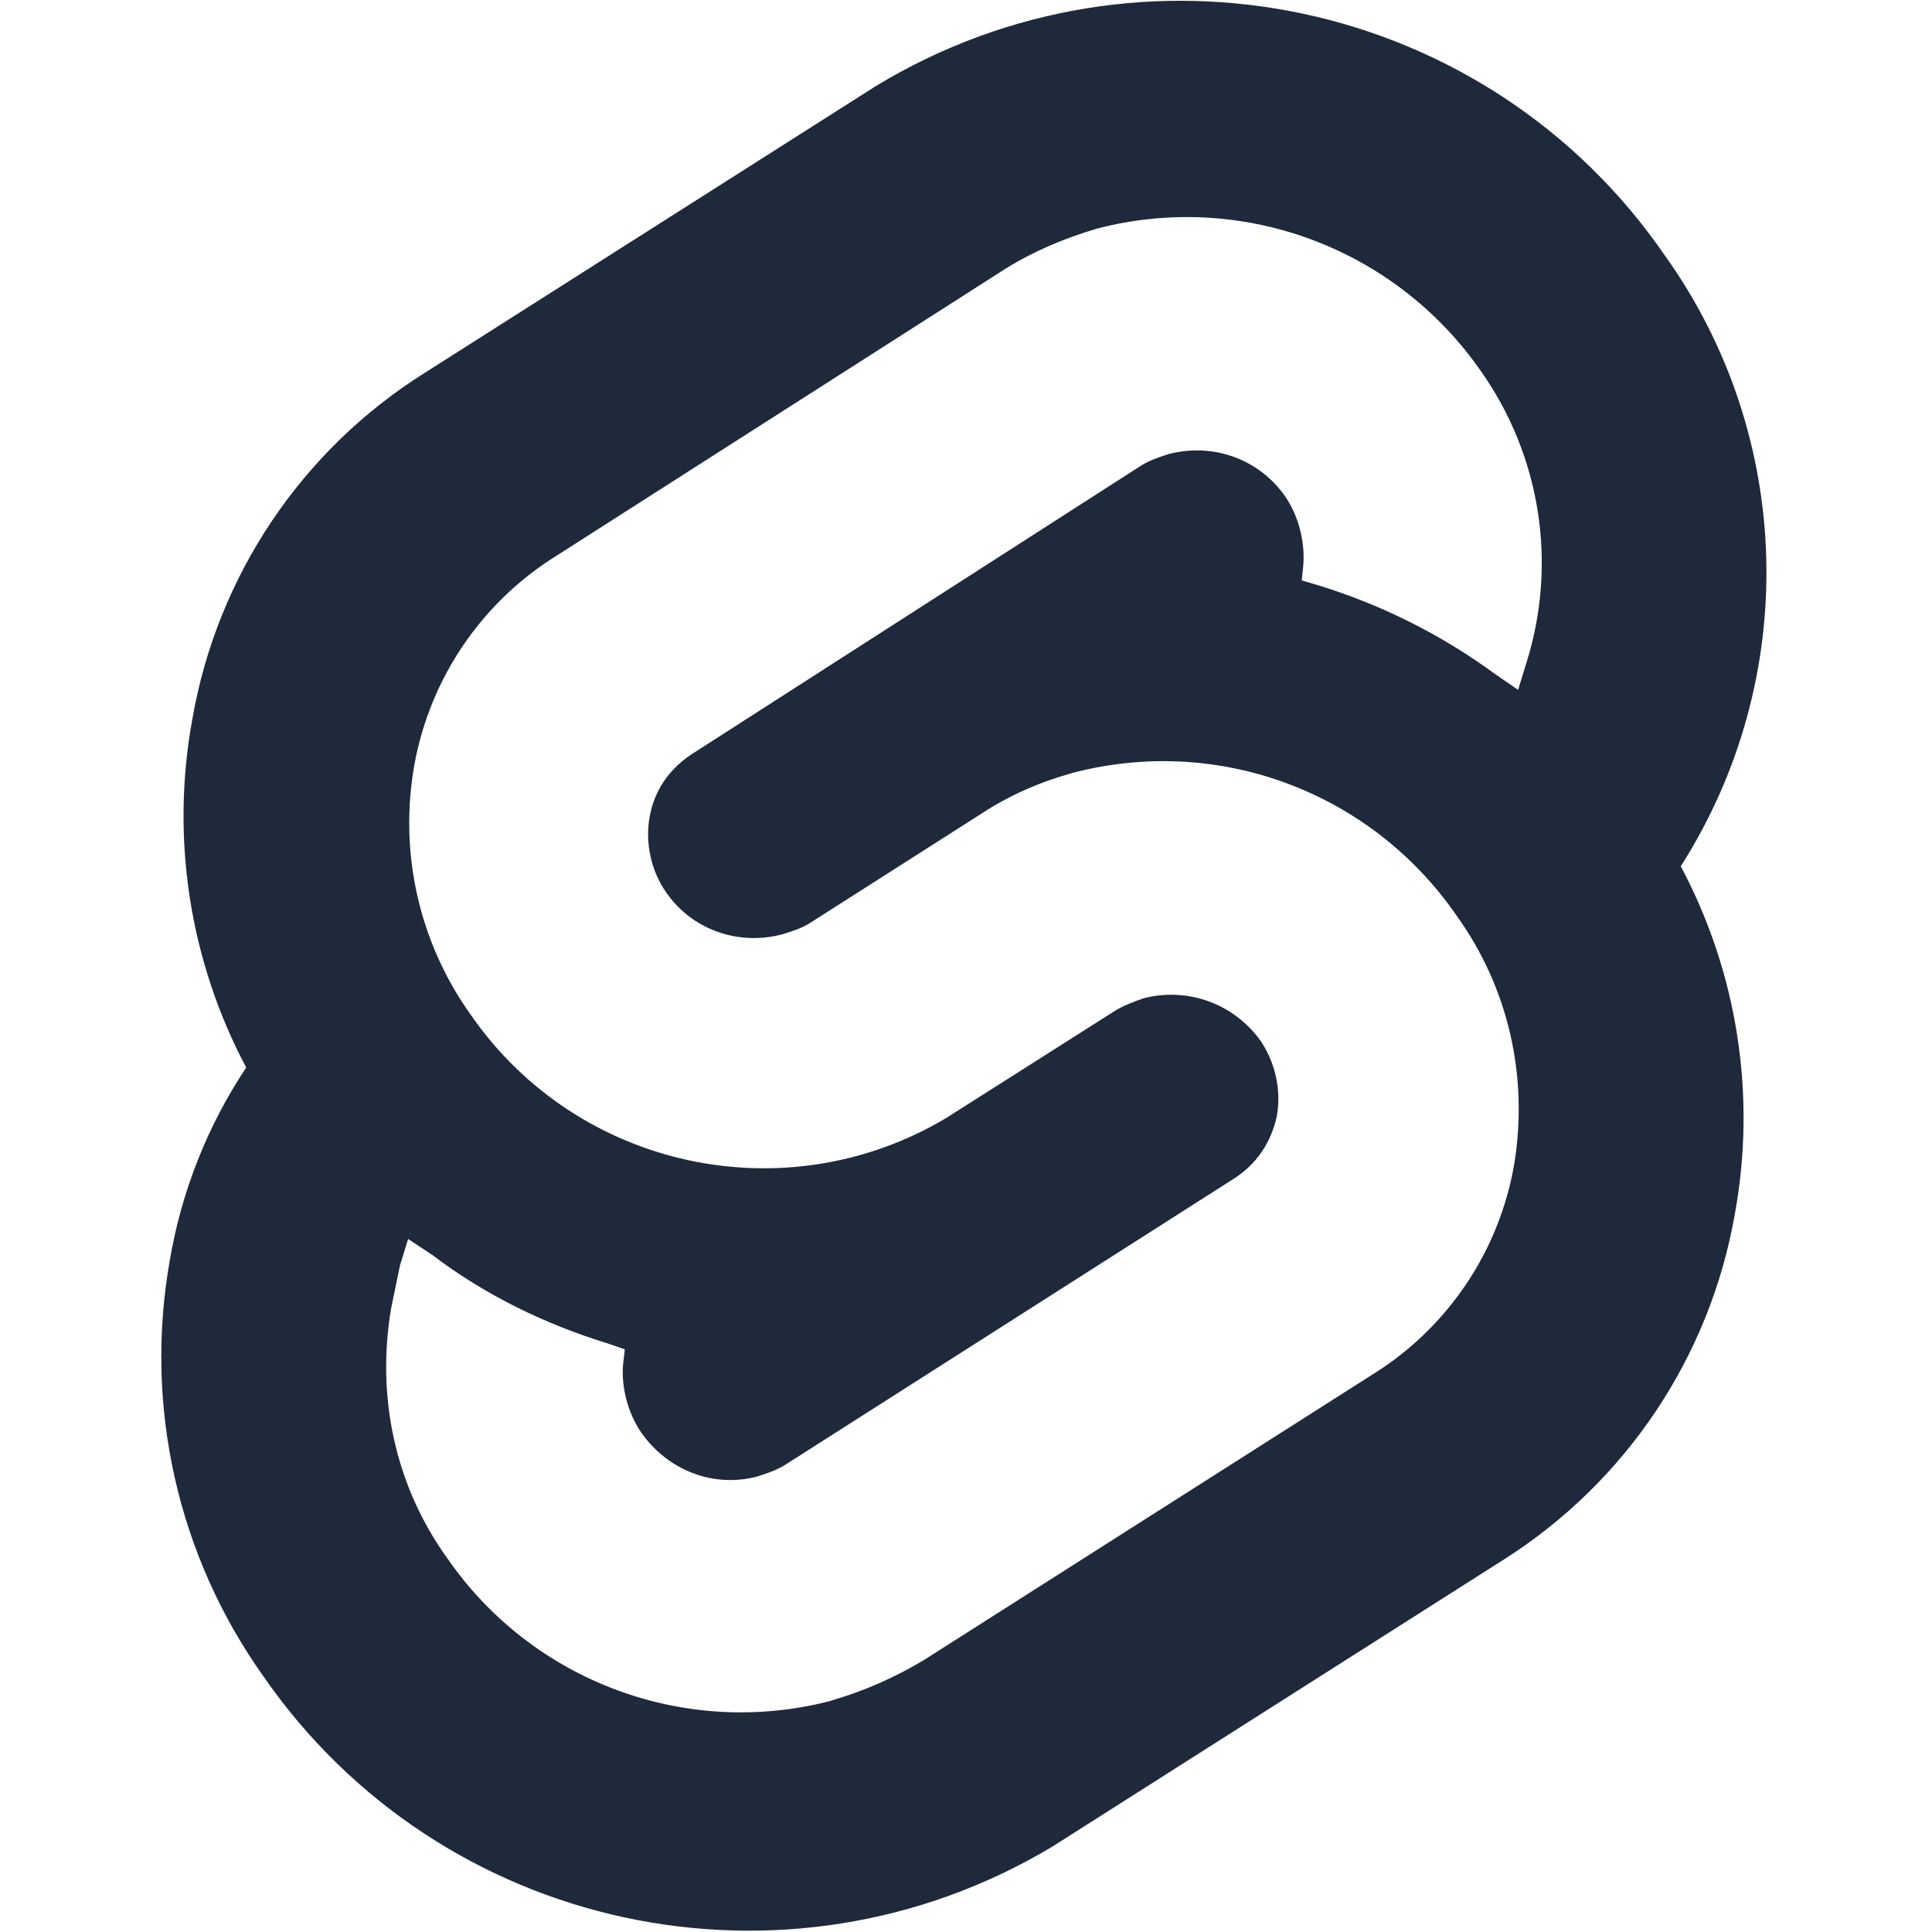
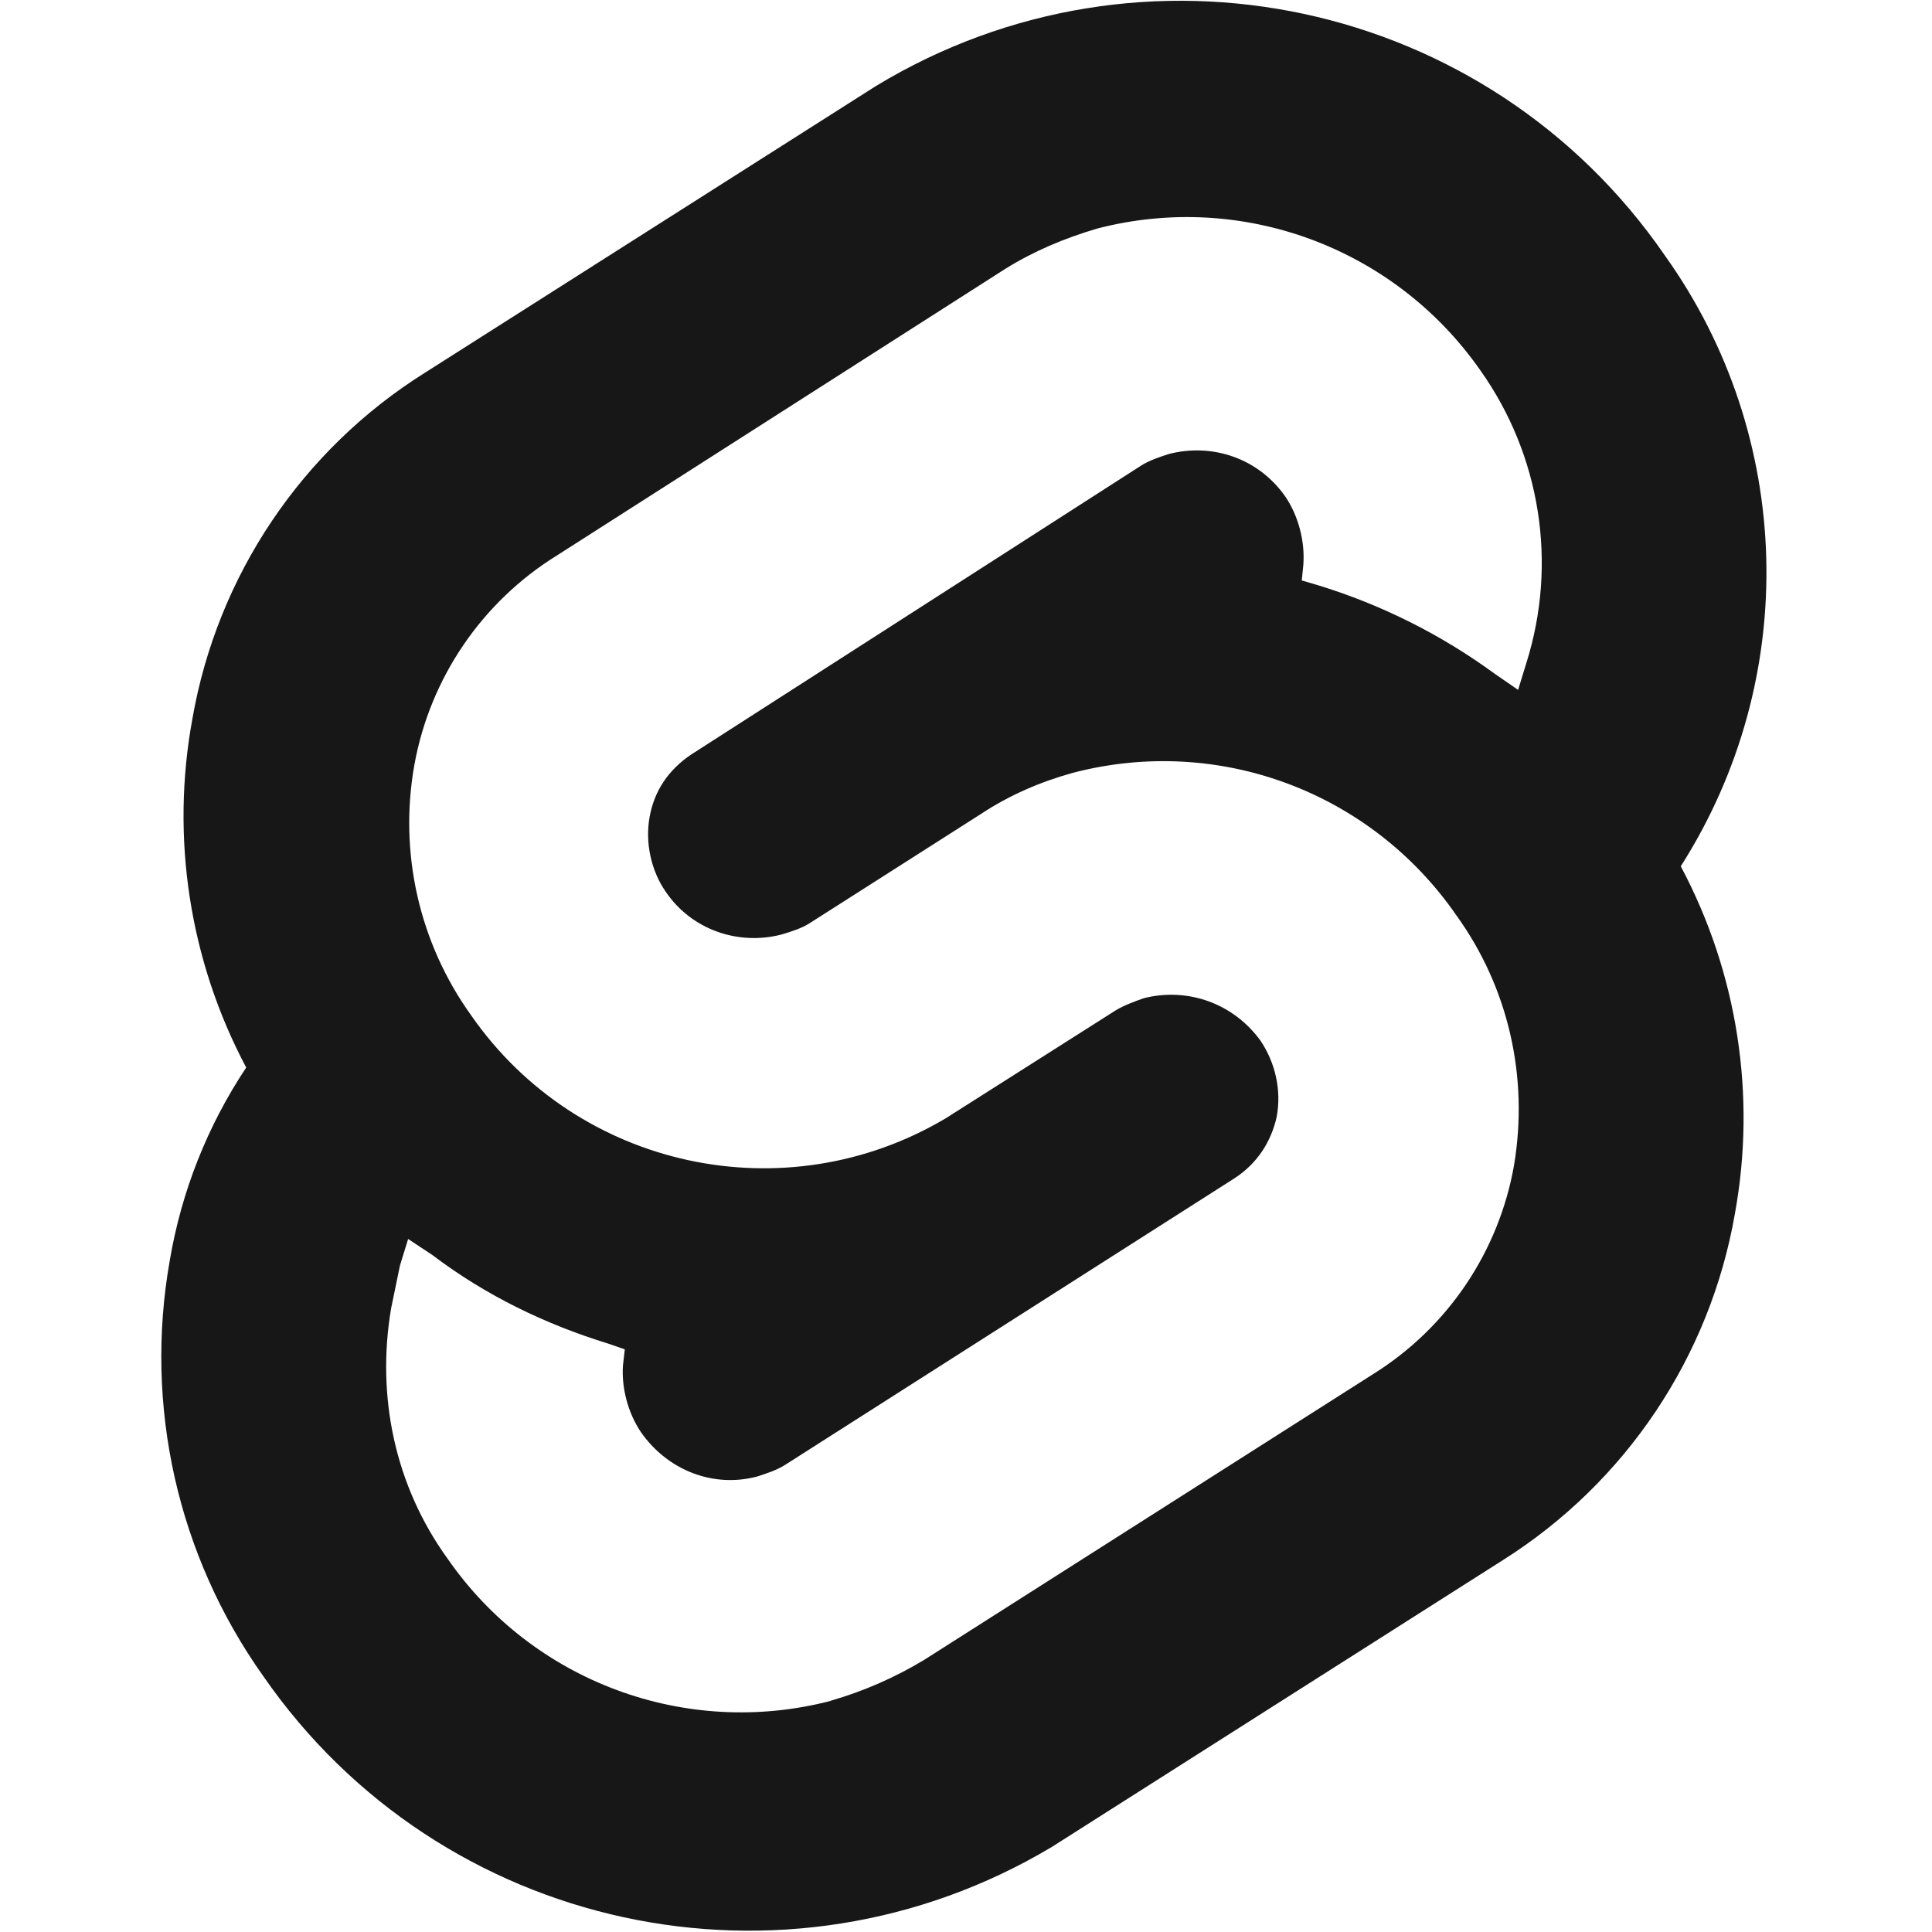
<svg xmlns="http://www.w3.org/2000/svg" viewBox="0 0 128 128" aria-labelledby="icon-svelte-title icon-svelte-desc">
-   <path d="M110.293 16.914C98.586-.086 75.668-5 58.02 5.707l-29.856 18.98a33.94 33.94 0 0 0-15.418 22.938 35.543 35.543 0 0 0 3.566 23.102 33.01 33.01 0 0 0-5.066 12.793 36.517 36.517 0 0 0 6.191 27.52c11.727 16.96 34.583 21.897 52.27 11.312l29.879-19a34.025 34.025 0 0 0 15.355-22.938 35.44 35.44 0 0 0-3.586-23.02c7.938-12.456 7.52-28.48-1.062-40.48zm-55.254 95.773a23.645 23.645 0 0 1-25.394-9.433c-3.461-4.793-4.73-10.711-3.73-16.586l.585-2.832.54-1.75 1.605 1.062c3.52 2.668 7.46 4.582 11.668 5.875l1.082.375-.122 1.067c-.105 1.48.332 3.144 1.188 4.414 1.75 2.52 4.793 3.73 7.727 2.937.644-.207 1.273-.418 1.812-.754l29.754-18.976c1.5-.961 2.457-2.398 2.832-4.106.328-1.773-.106-3.585-1.066-5.02-1.774-2.46-4.793-3.565-7.727-2.831-.645.226-1.332.48-1.879.812l-11.25 7.145c-10.644 6.328-24.394 3.355-31.46-6.832a21.854 21.854 0 0 1-3.75-16.586 20.643 20.643 0 0 1 9.456-13.875l29.692-18.98c1.875-1.168 3.894-2.02 6.082-2.668 9.605-2.5 19.726 1.27 25.394 9.394a22.027 22.027 0 0 1 3.043 19.398l-.543 1.77-1.539-1.062a39.399 39.399 0 0 0-11.727-5.875l-1.066-.313.106-1.066c.105-1.563-.332-3.207-1.188-4.48-1.754-2.52-4.793-3.583-7.727-2.833-.644.211-1.273.418-1.812.754L45.812 49.977c-1.5 1-2.46 2.394-2.773 4.144-.312 1.707.106 3.582 1.066 4.957 1.708 2.524 4.81 3.586 7.688 2.832.687-.207 1.332-.414 1.855-.75l11.375-7.254c1.856-1.226 3.938-2.12 6.067-2.707 9.668-2.52 19.75 1.274 25.394 9.438 3.461 4.793 4.793 10.707 3.832 16.52a20.487 20.487 0 0 1-9.332 13.874L61.23 109.97a25.82 25.82 0 0 1-6.187 2.707zm0 0" fill="#1e293b" />
+   <path d="M110.293 16.914C98.586-.086 75.668-5 58.02 5.707l-29.856 18.98a33.94 33.94 0 0 0-15.418 22.938 35.543 35.543 0 0 0 3.566 23.102 33.01 33.01 0 0 0-5.066 12.793 36.517 36.517 0 0 0 6.191 27.52c11.727 16.96 34.583 21.897 52.27 11.312l29.879-19a34.025 34.025 0 0 0 15.355-22.938 35.44 35.44 0 0 0-3.586-23.02c7.938-12.456 7.52-28.48-1.062-40.48zm-55.254 95.773a23.645 23.645 0 0 1-25.394-9.433c-3.461-4.793-4.73-10.711-3.73-16.586l.585-2.832.54-1.75 1.605 1.062c3.52 2.668 7.46 4.582 11.668 5.875l1.082.375-.122 1.067c-.105 1.48.332 3.144 1.188 4.414 1.75 2.52 4.793 3.73 7.727 2.937.644-.207 1.273-.418 1.812-.754l29.754-18.976c1.5-.961 2.457-2.398 2.832-4.106.328-1.773-.106-3.585-1.066-5.02-1.774-2.46-4.793-3.565-7.727-2.831-.645.226-1.332.48-1.879.812l-11.25 7.145c-10.644 6.328-24.394 3.355-31.46-6.832a21.854 21.854 0 0 1-3.75-16.586 20.643 20.643 0 0 1 9.456-13.875l29.692-18.98c1.875-1.168 3.894-2.02 6.082-2.668 9.605-2.5 19.726 1.27 25.394 9.394a22.027 22.027 0 0 1 3.043 19.398l-.543 1.77-1.539-1.062a39.399 39.399 0 0 0-11.727-5.875l-1.066-.313.106-1.066c.105-1.563-.332-3.207-1.188-4.48-1.754-2.52-4.793-3.583-7.727-2.833-.644.211-1.273.418-1.812.754L45.812 49.977c-1.5 1-2.46 2.394-2.773 4.144-.312 1.707.106 3.582 1.066 4.957 1.708 2.524 4.81 3.586 7.688 2.832.687-.207 1.332-.414 1.855-.75l11.375-7.254c1.856-1.226 3.938-2.12 6.067-2.707 9.668-2.52 19.75 1.274 25.394 9.438 3.461 4.793 4.793 10.707 3.832 16.52a20.487 20.487 0 0 1-9.332 13.874L61.23 109.97a25.82 25.82 0 0 1-6.187 2.707zm0 0" fill="#171717" />
</svg>
